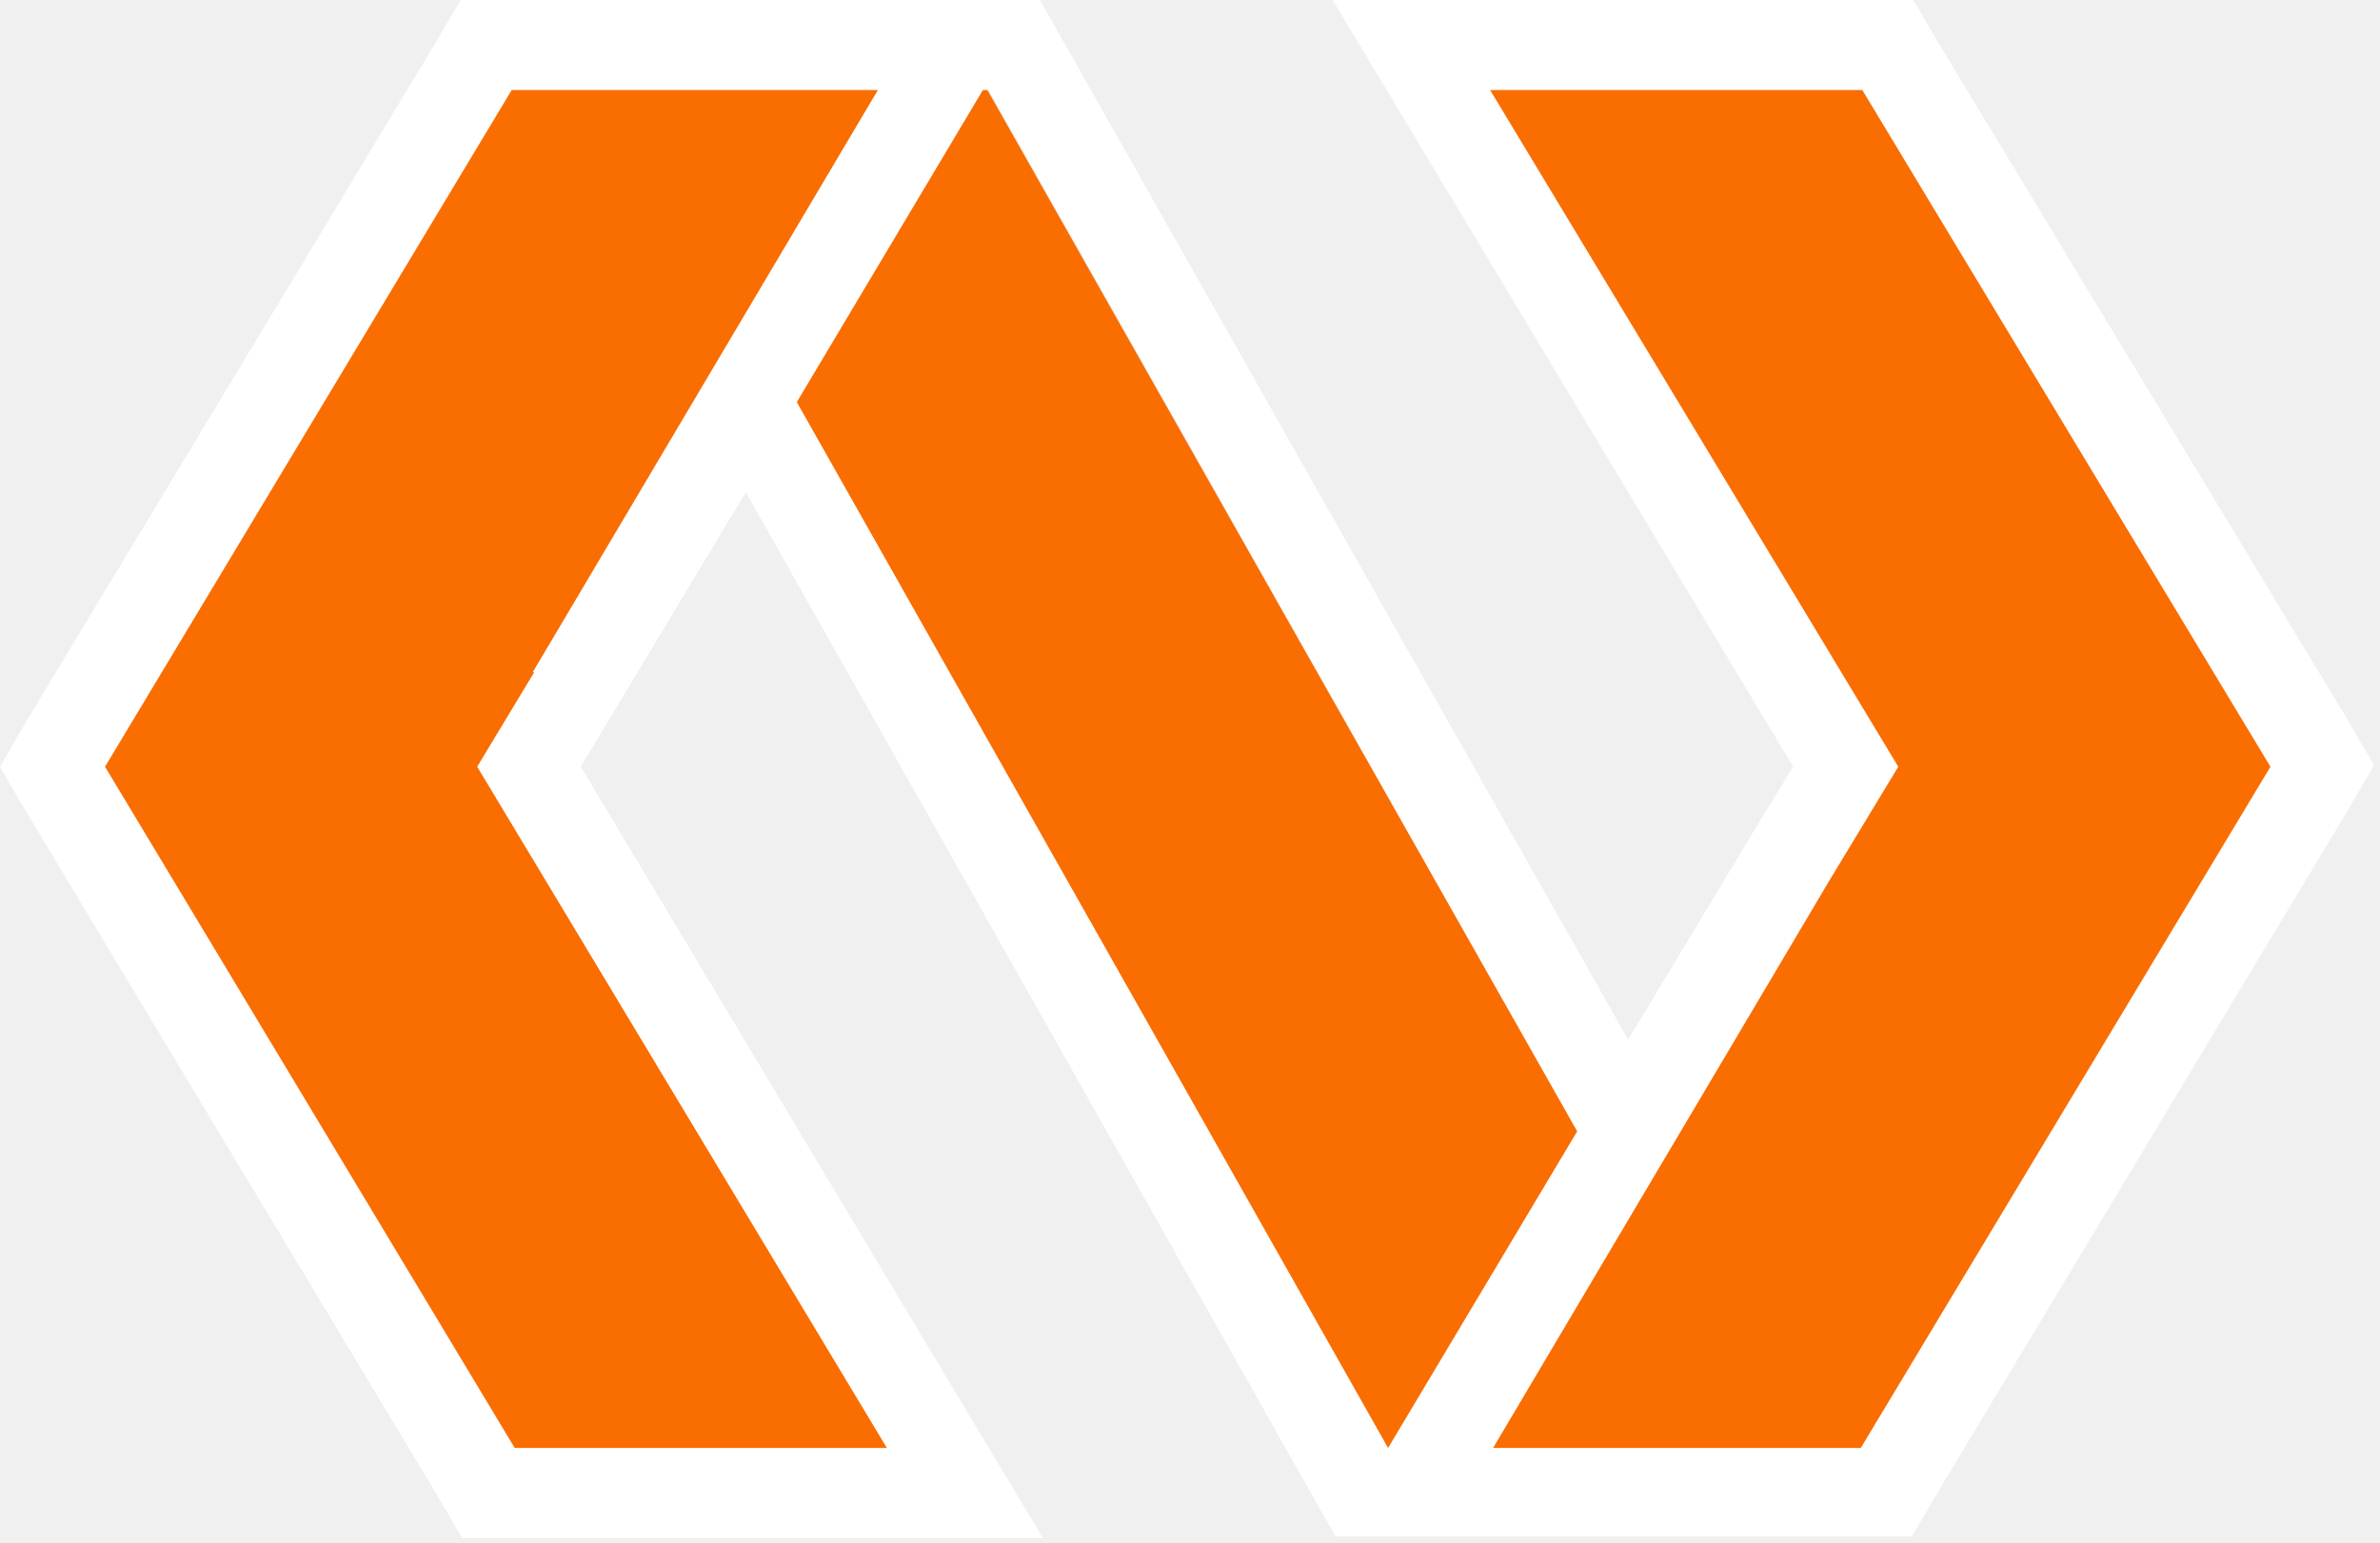
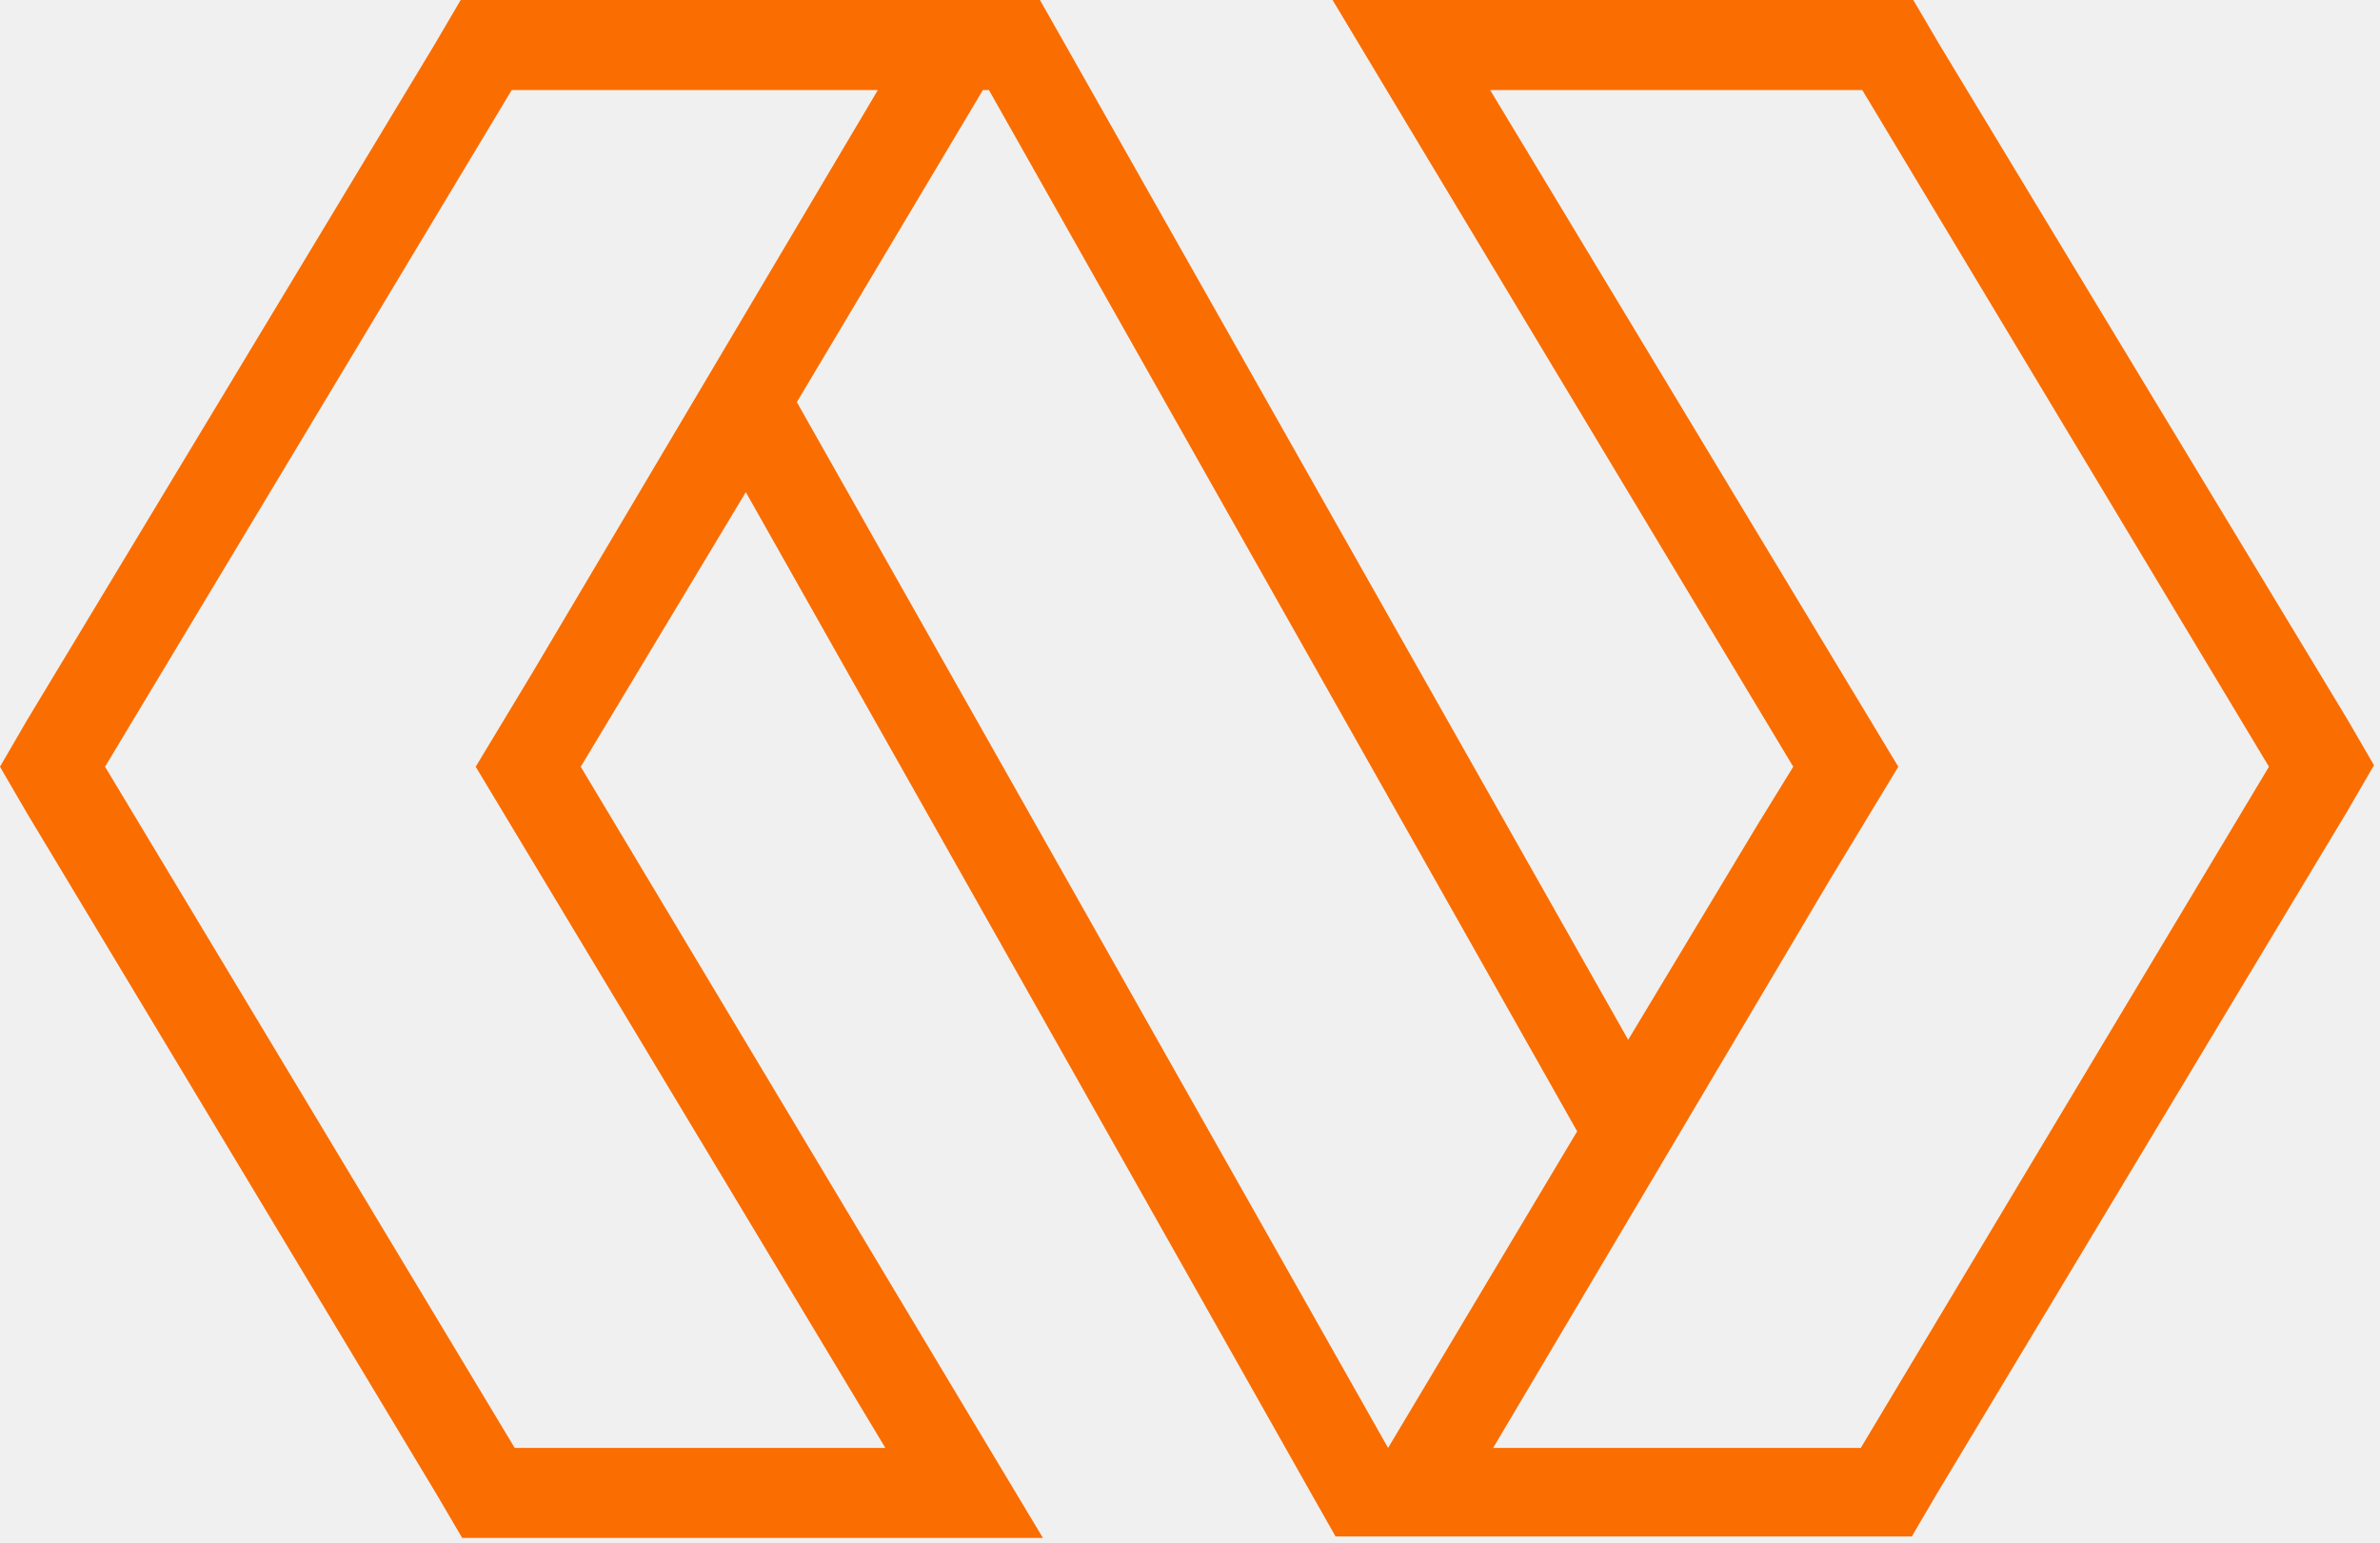
- <svg xmlns="http://www.w3.org/2000/svg" version="1.1" id="Layer_1" x="0px" y="0px" viewBox="0 0 158.6 102.8" style="enable-background:new 0 0 158.6 102.8;" xml:space="preserve">
-   <style type="text/css">
- 	.outline{fill:white;}
- 	.solid{fill:rgba(250, 109, 1, 1);}
- </style>
-   <g>
-     <path class="outline" d="M7,51.1L34.1,6h24.4l-23,38.8l0,0l-3.8,6.3L59,96.5H34.3L7,51.1z M53.1,26.8L65.5,6h0.4l39.2,69.4L92.5,96.5   L53.1,26.8z M121.9,58.7l4.6-7.6L99.3,6h24.8l27.1,45.1L124,96.5H99.5L121.9,58.7z M88.8,0l5.4,9l25.3,42.1l-2.4,3.9l0,0l-0.3,0.5   l-8.3,13.8L71,3l-1.7-3H30.7L29,2.9L1.8,48L0,51.1l1.8,3.1l27.3,45.4l1.7,2.9h3.4H59h10.5l-5.4-9L38.7,51.1l11-18.3l37.6,66.6   l1.7,3h3.5H124h3.4l1.7-2.9l27.3-45.4l1.8-3.1l-1.8-3.1l-27.2-45L127.5,0H88.8z" />
-   </g>
-   <g>
-     <polygon class="solid" points="59.1,96.5 34.3,96.5 7,51.1 34.1,6 58.5,6 35.5,44.8 35.6,44.8 31.8,51.1  " />
-     <polygon class="solid" points="53.1,26.8 65.5,6 65.8,6 105.1,75.4 92.5,96.5  " />
-     <polygon class="solid" points="124,96.5 99.5,96.5 121.9,58.7 126.5,51.1 99.3,6 124.1,6 151.3,51.1  " />
-   </g>
+ <svg xmlns="http://www.w3.org/2000/svg" version="1.1" viewBox="0 0 158.6 102.8">
+   <path fill="#fa6d01" class="outline" d="M7,51.1L34.1,6h24.4l-23,38.8l0,0l-3.8,6.3L59,96.5H34.3L7,51.1z M53.1,26.8L65.5,6h0.4l39.2,69.4L92.5,96.5   L53.1,26.8z M121.9,58.7l4.6-7.6L99.3,6h24.8l27.1,45.1L124,96.5H99.5L121.9,58.7z M88.8,0l5.4,9l25.3,42.1l-2.4,3.9l0,0l-0.3,0.5   l-8.3,13.8L71,3l-1.7-3H30.7L29,2.9L1.8,48L0,51.1l1.8,3.1l27.3,45.4l1.7,2.9h3.4H59h10.5l-5.4-9L38.7,51.1l11-18.3l37.6,66.6   l1.7,3h3.5H124h3.4l1.7-2.9l27.3-45.4l1.8-3.1l-1.8-3.1l-27.2-45L127.5,0H88.8z" />
</svg>
